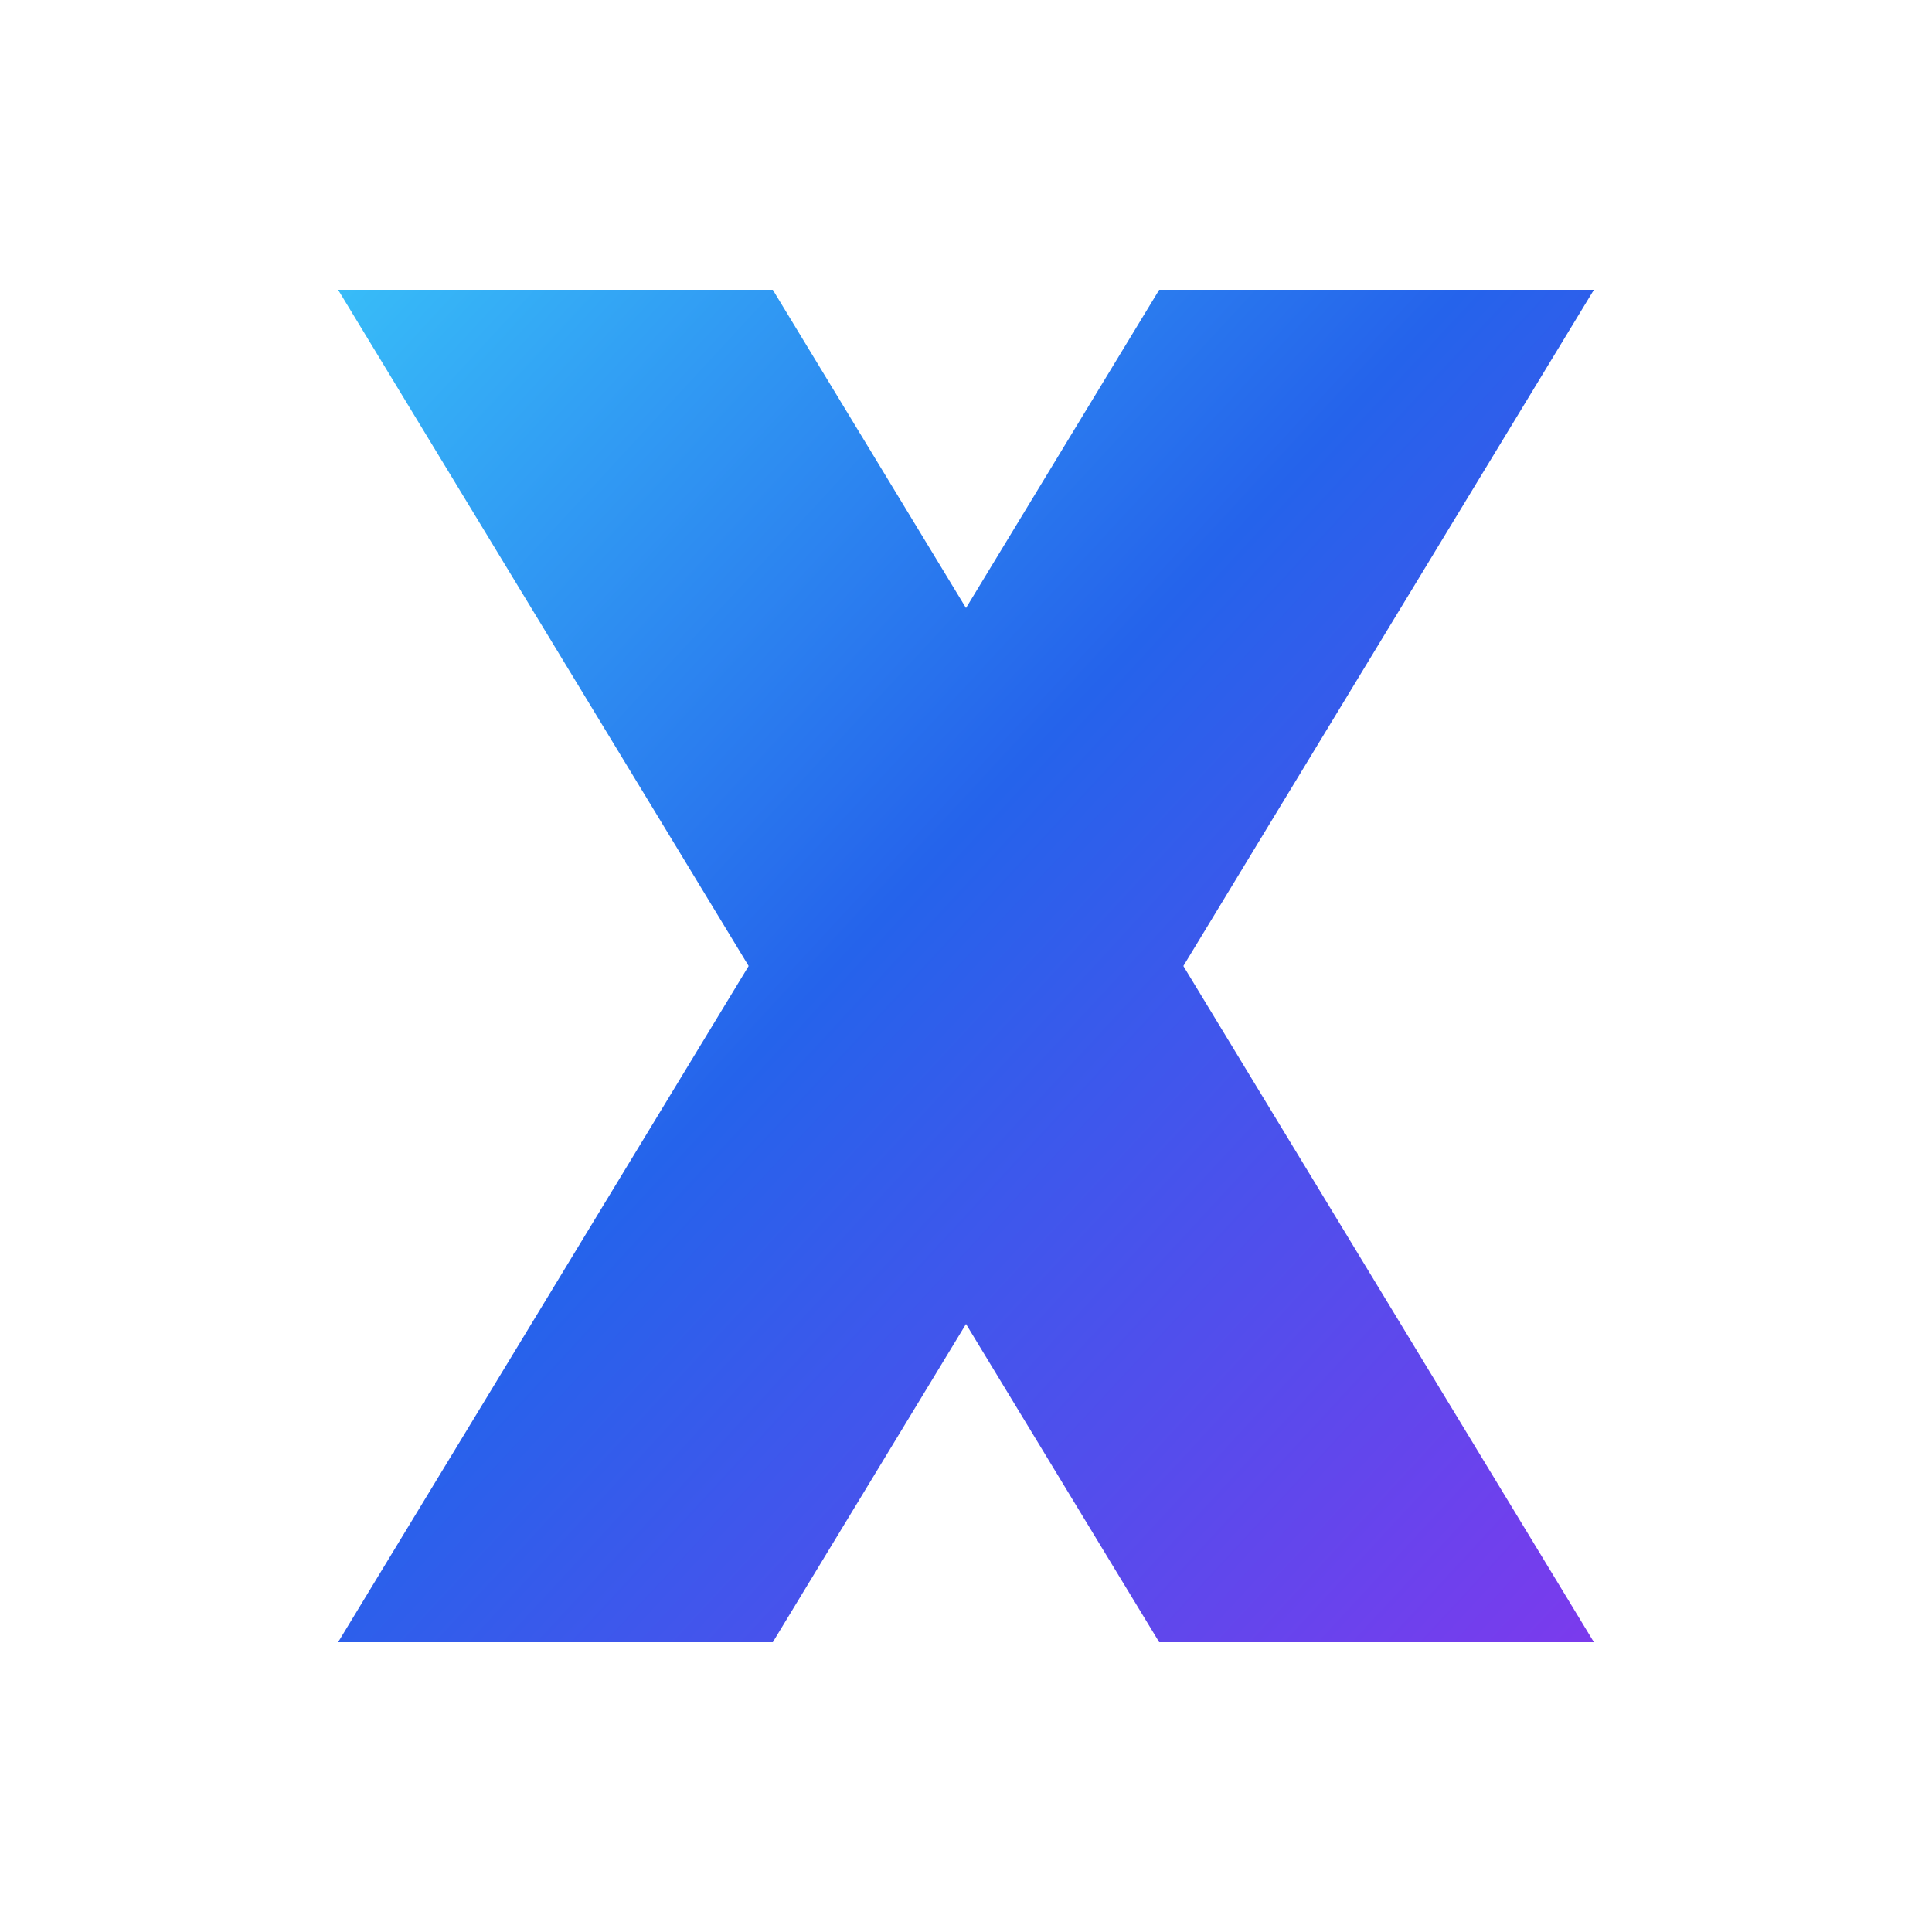
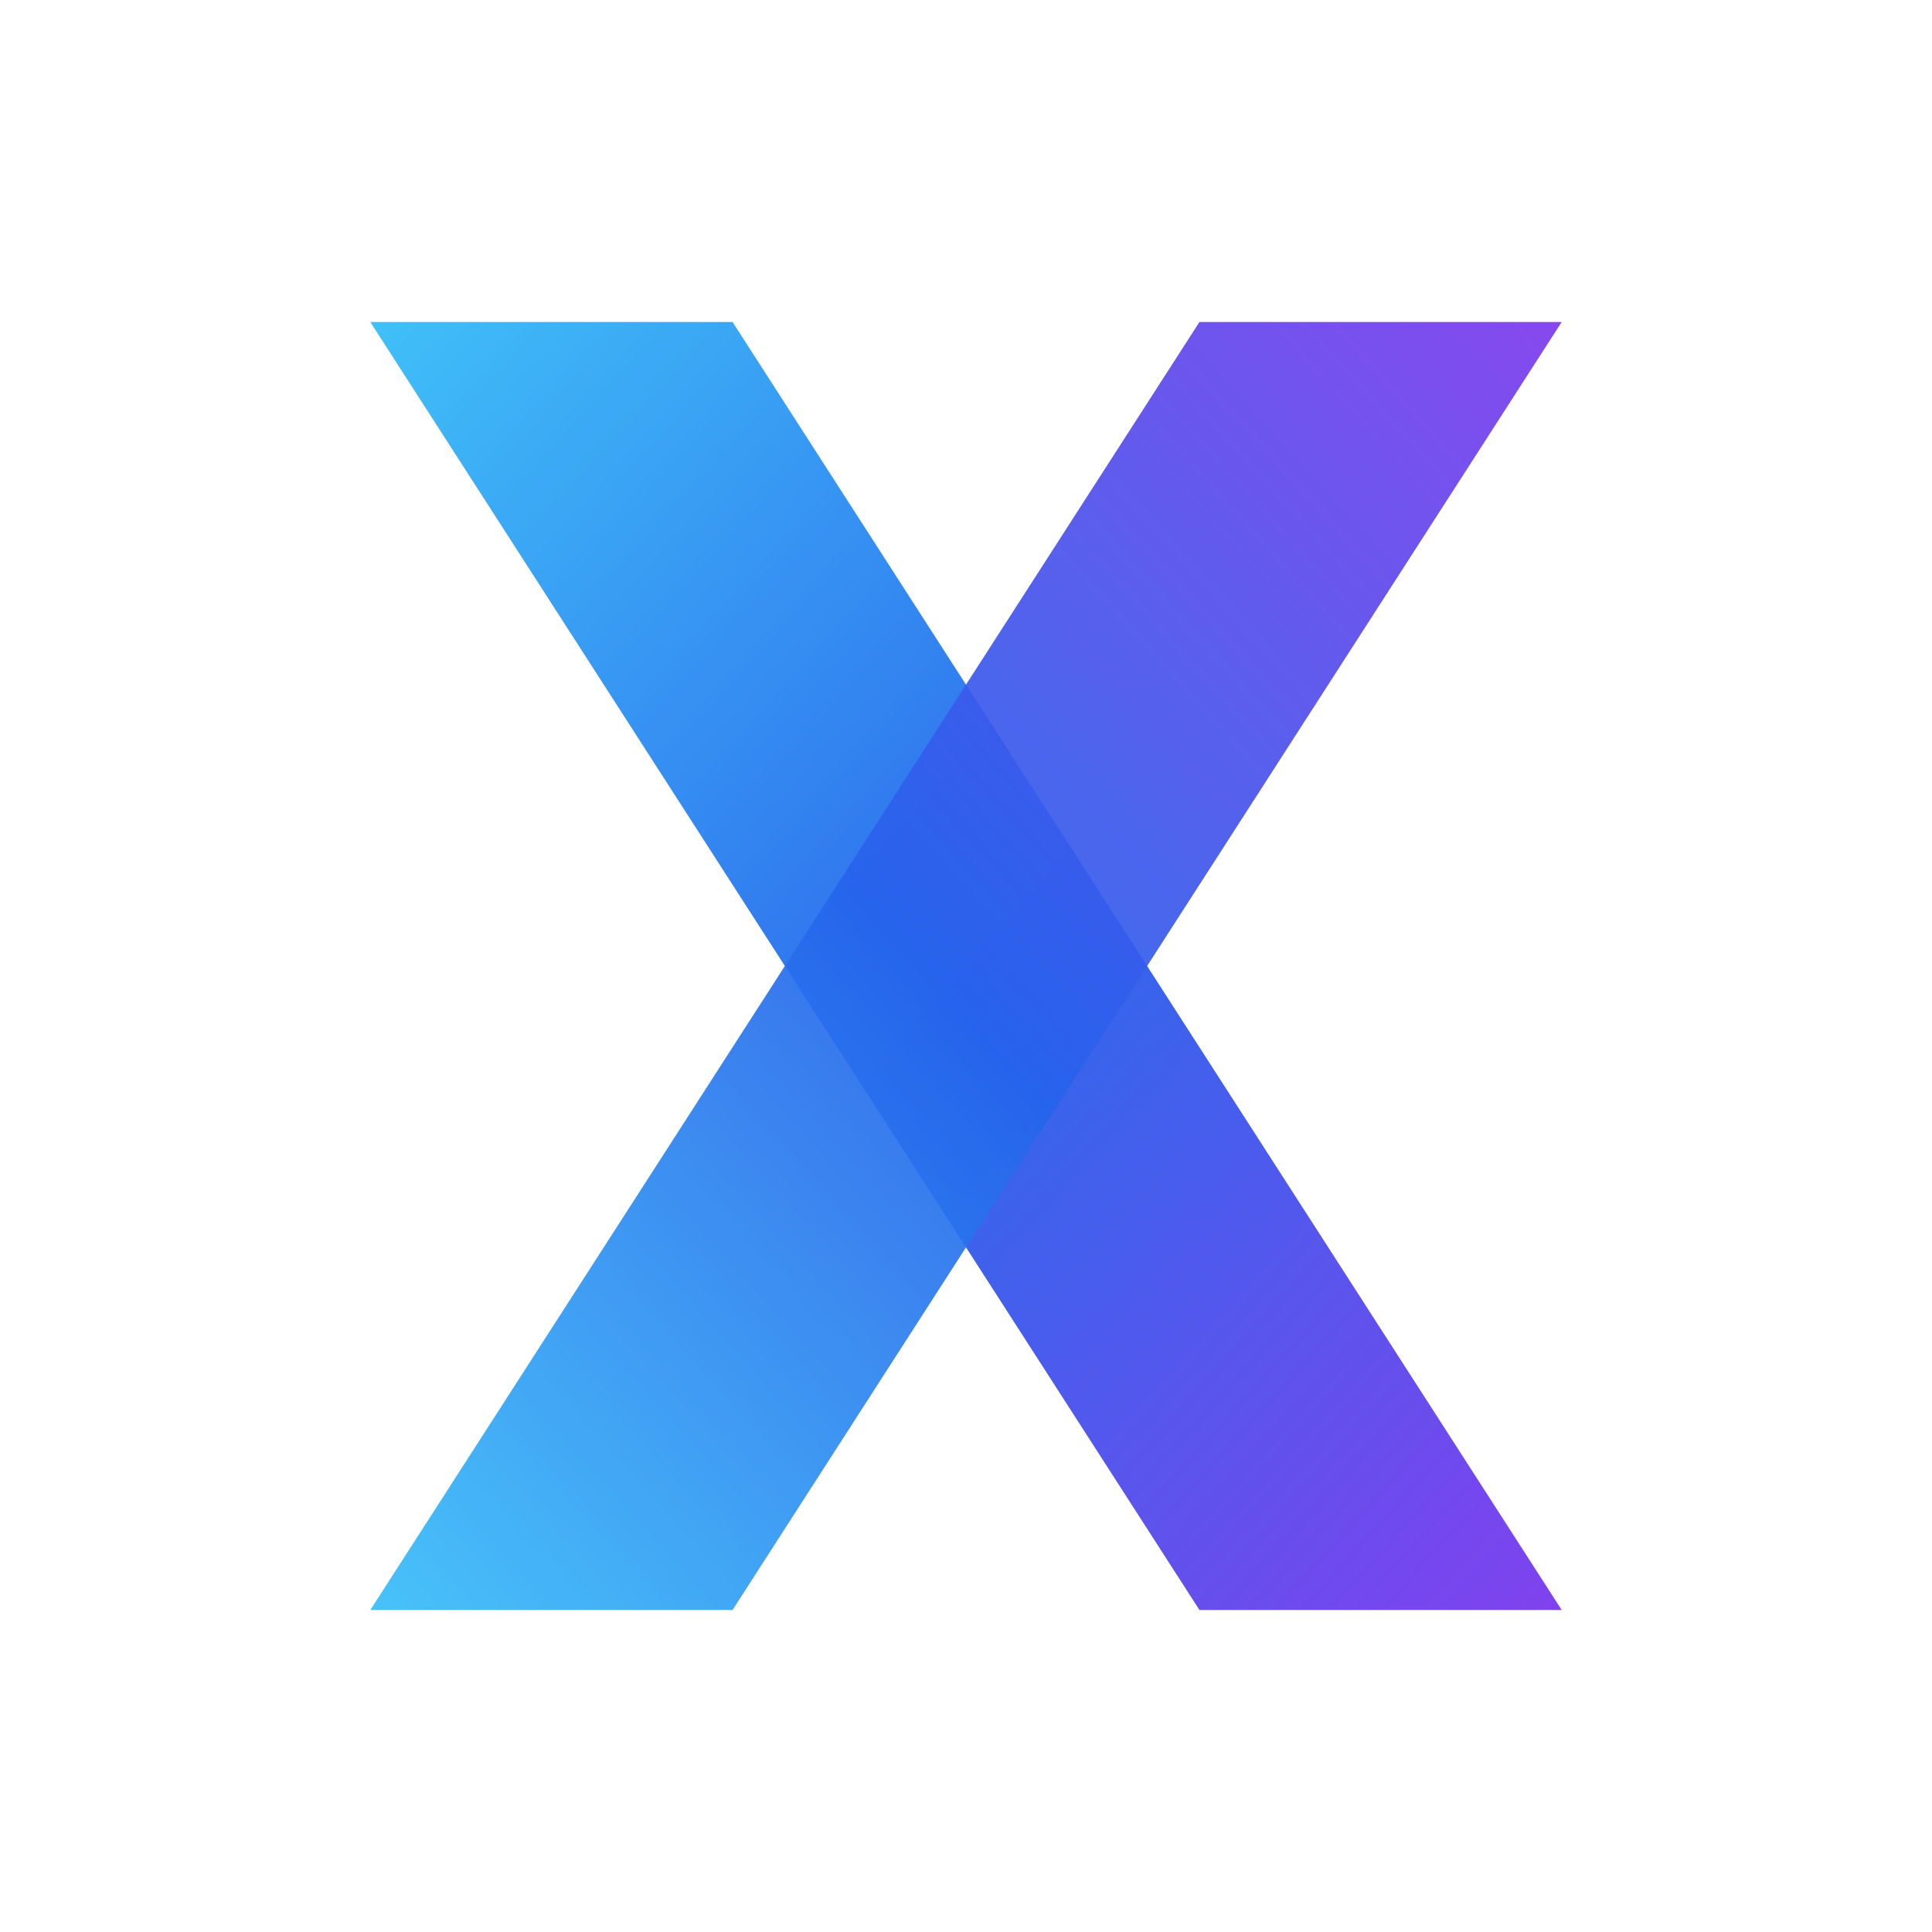
- <svg xmlns="http://www.w3.org/2000/svg" viewBox="0 0 160 160" role="img" aria-labelledby="title">
+ <svg xmlns="http://www.w3.org/2000/svg" viewBox="0 0 240 240" width="240" height="240">
  <defs>
-     <linearGradient id="g" x1="0" y1="0" x2="1" y2="1">
-       <stop offset="0%" stop-color="#38BDF8" />
-       <stop offset="45%" stop-color="#2563EB" />
-       <stop offset="100%" stop-color="#7C3AED" />
+     <linearGradient id="xgrad1" x1="0" y1="0" x2="1" y2="1">
+       <stop offset="0" stop-color="#38BDF8" />
+       <stop offset="0.52" stop-color="#2563EB" />
+       <stop offset="1" stop-color="#7C3AED" />
+     </linearGradient>
+     <linearGradient id="xgrad2" x1="0" y1="1" x2="1" y2="0">
+       <stop offset="0" stop-color="#38BDF8" />
+       <stop offset="0.48" stop-color="#2563EB" />
+       <stop offset="1" stop-color="#7C3AED" />
    </linearGradient>
  </defs>
-   <g fill="url(#g)">
-     <path d="M28 24h36l68 112H96z" />
-     <path d="M132 24H96L28 136h36z" />
-   </g>
+   <polygon points="46,40 91,40 194,200 149,200" fill="url(#xgrad1)" opacity="0.96" />
+   <polygon points="149,40 194,40 91,200 46,200" fill="url(#xgrad2)" opacity="0.92" />
</svg>
